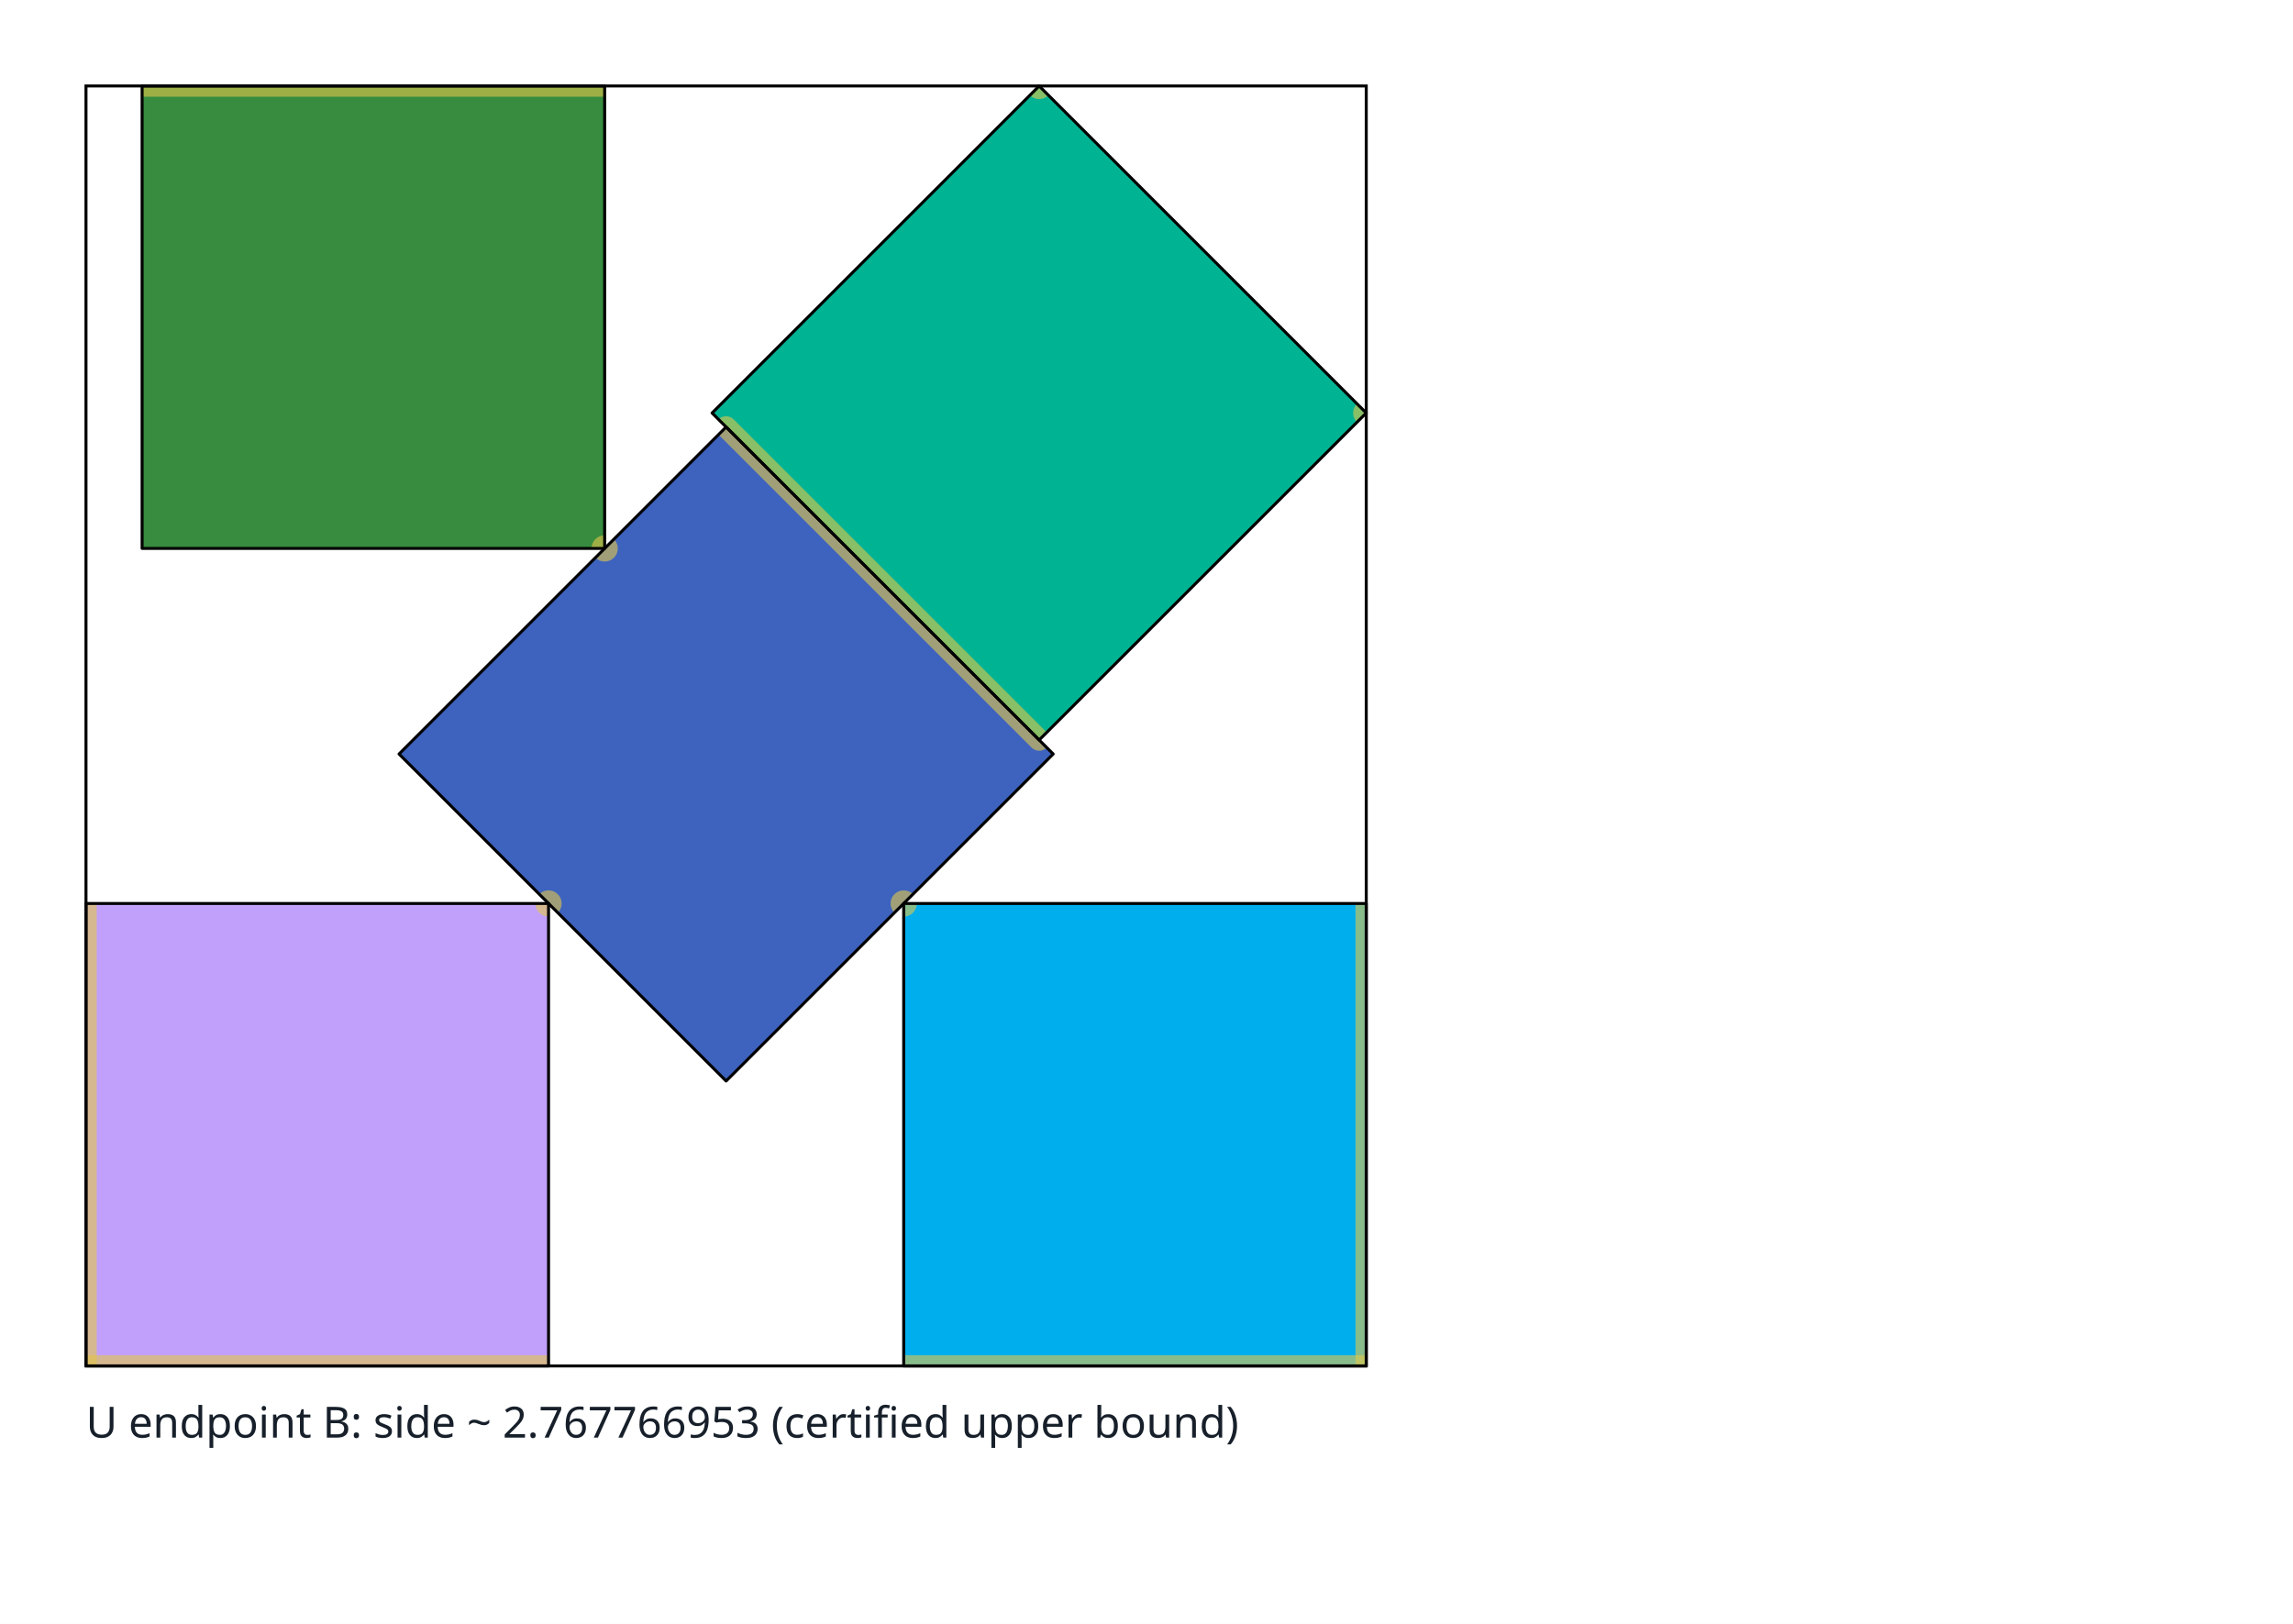
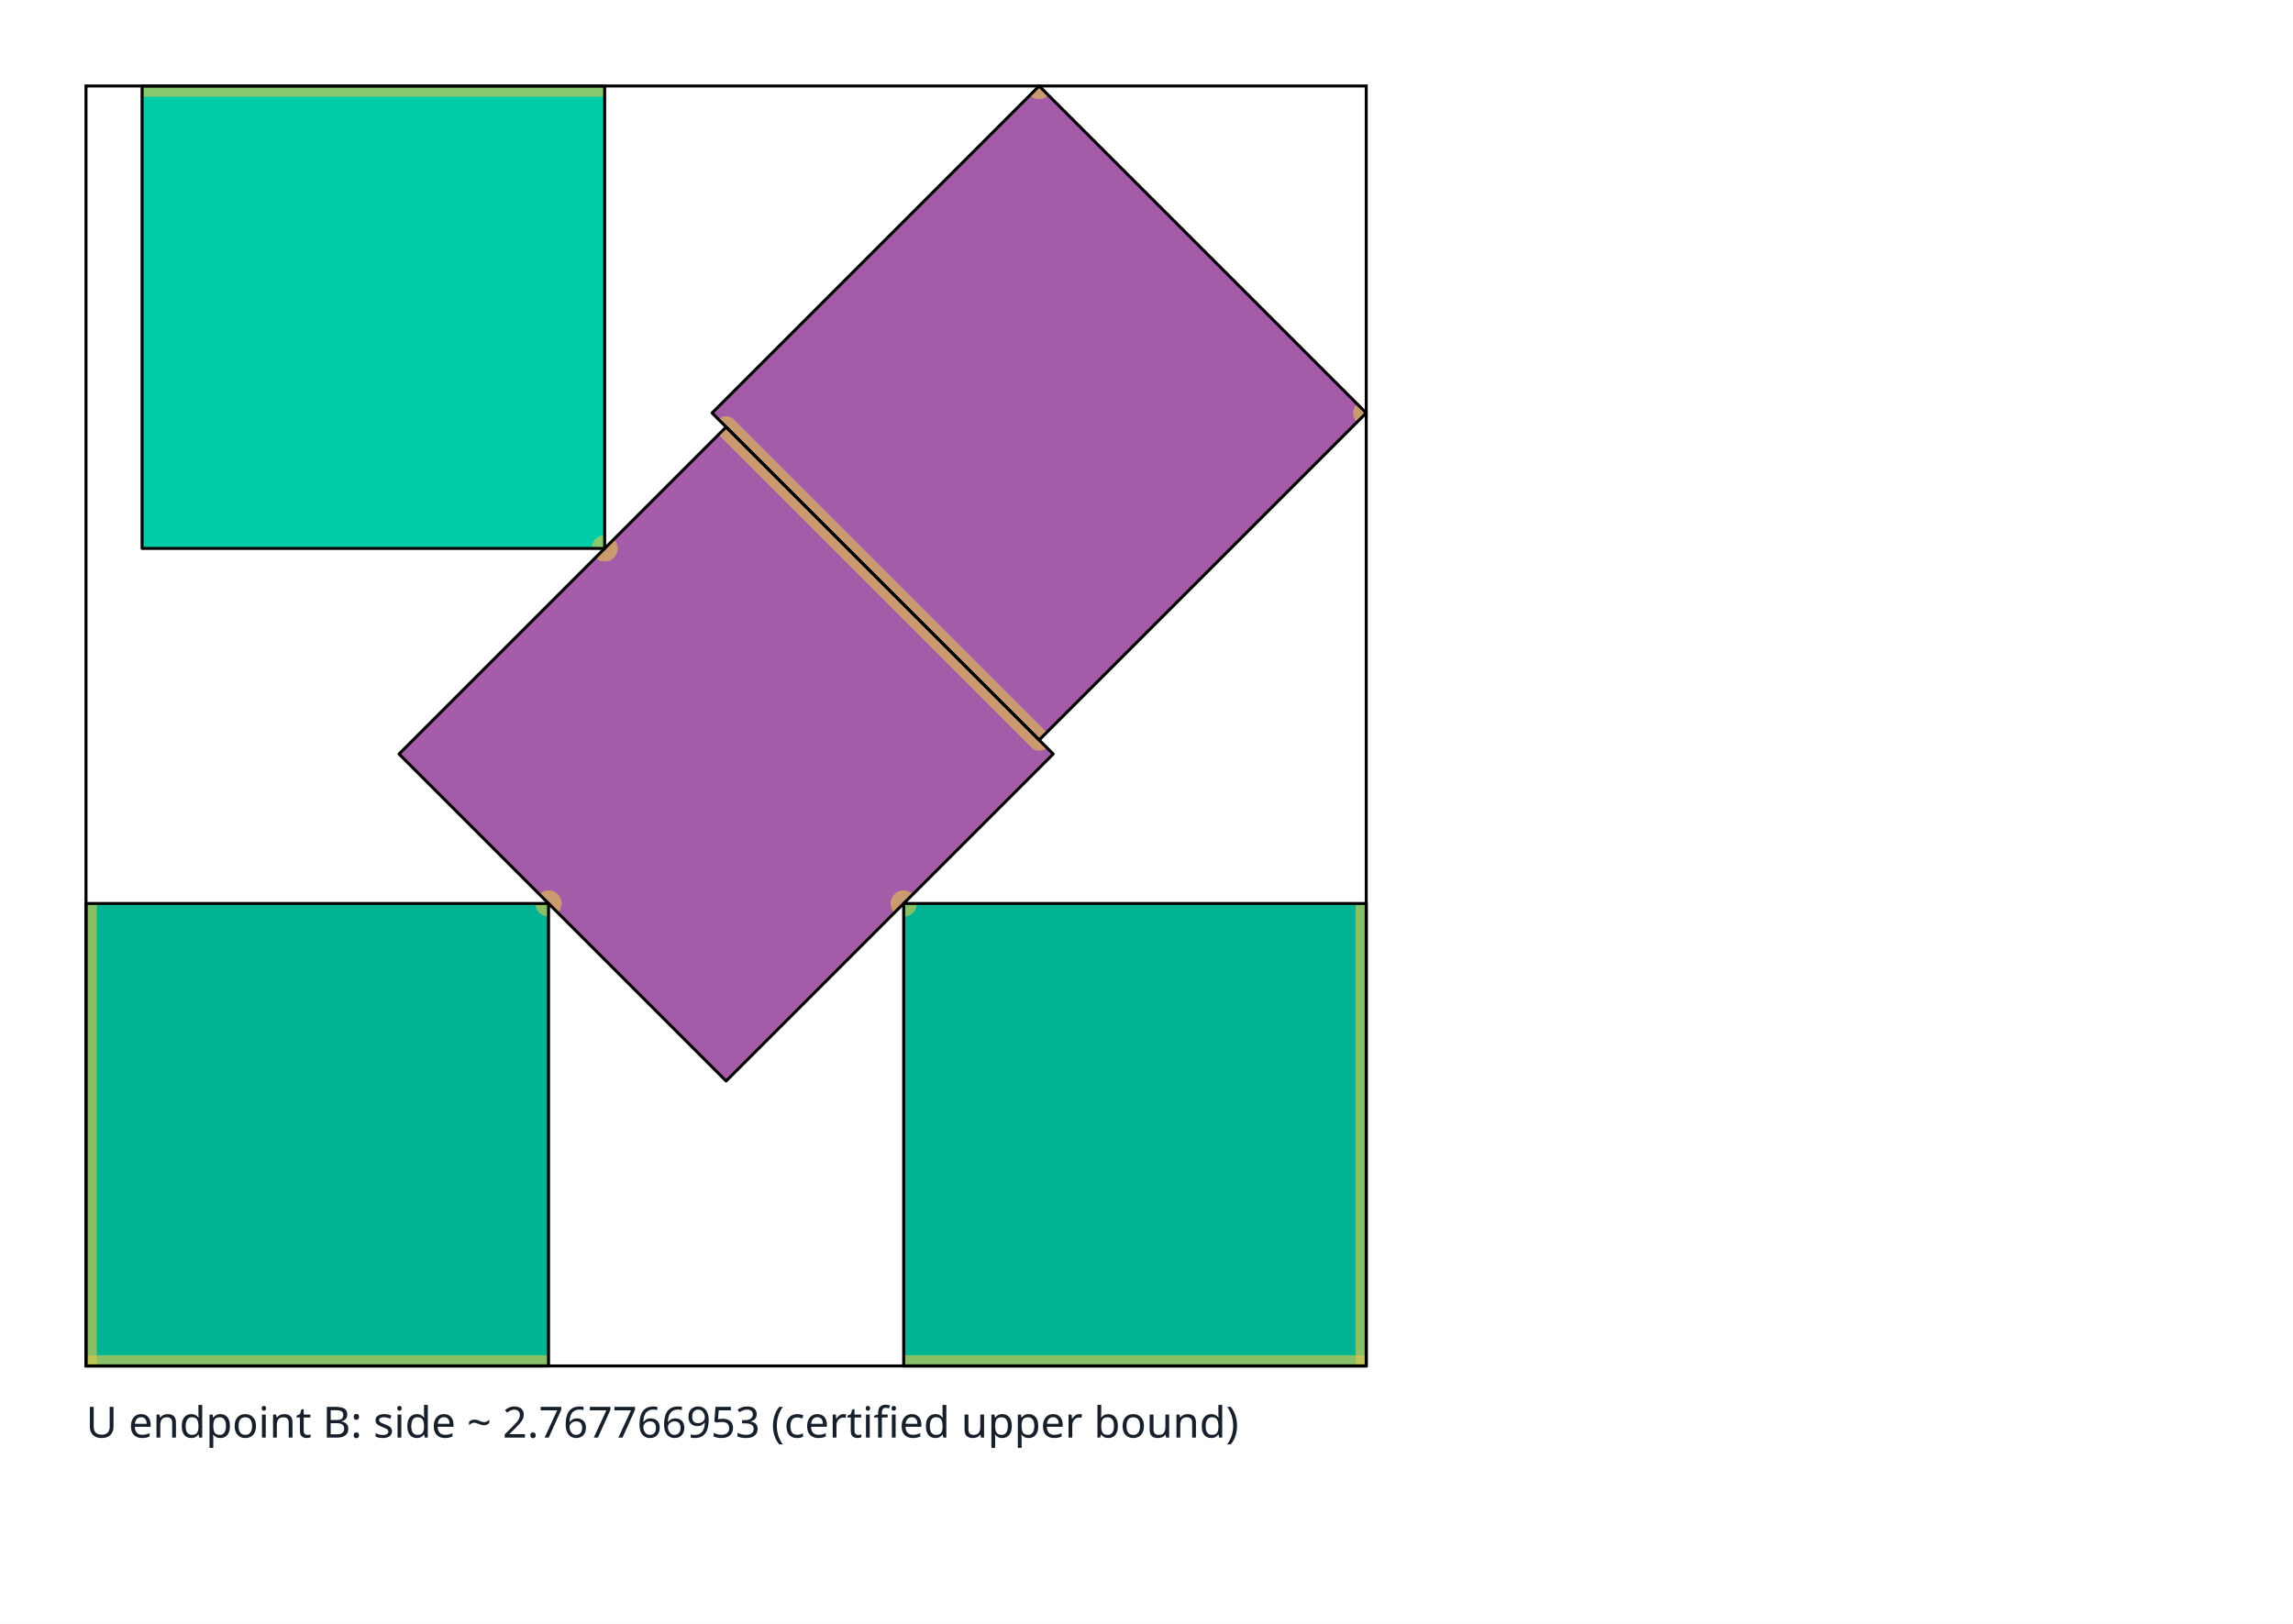
<svg xmlns="http://www.w3.org/2000/svg" width="960" height="680" viewBox="0 0 960 680" role="img" aria-labelledby="figure-title figure-description" data-static-fallback="final">
  <rect width="960" height="680" fill="#ffffff" />
  <g id="panel-0" data-panel="endpoint B">
    <g id="panel-0-fills" data-layer="fills">
-       <polygon data-feature="square-fill" data-square="square-00" points="59.495,229.658 253.153,229.658 253.153,36 59.495,36" fill="#378c3f" fill-opacity="1.0" stroke="none" class="motion-square-00" />
-       <polygon data-feature="square-fill" data-square="square-01" points="378.342,572 572,572 572,378.342 378.342,378.342" fill="#00aeee" fill-opacity="1.0" stroke="none" class="motion-square-01" />
-       <polygon data-feature="square-fill" data-square="square-02" points="36,572 229.658,572 229.658,378.342 36,378.342" fill="#c1a0fb" fill-opacity="1.0" stroke="none" class="motion-square-02" />
-       <polygon data-feature="square-fill" data-square="square-03" points="435.063,309.874 572,172.937 435.063,36 298.126,172.937" fill="#00b393" fill-opacity="1.0" stroke="none" class="motion-square-03" />
-       <polygon data-feature="square-fill" data-square="square-04" points="304,452.684 440.937,315.747 304,178.81 167.063,315.747" fill="#3d63be" fill-opacity="1.0" stroke="none" class="motion-square-04" />
+       <polygon data-feature="square-fill" data-square="square-00" data-hue-index="0" data-shade-index="3" points="59.495,229.658 253.153,229.658 253.153,36 59.495,36" fill="#00cda8" fill-opacity="1.0" stroke="none" data-angle-class="0" data-contact-sides="1" class="motion-square-00" />
+       <polygon data-feature="square-fill" data-square="square-01" data-hue-index="0" data-shade-index="2" points="378.342,572 572,572 572,378.342 378.342,378.342" fill="#00b393" fill-opacity="1.0" stroke="none" data-angle-class="0" data-contact-sides="2" class="motion-square-01" />
+       <polygon data-feature="square-fill" data-square="square-02" data-hue-index="0" data-shade-index="2" points="36,572 229.658,572 229.658,378.342 36,378.342" fill="#00b393" fill-opacity="1.0" stroke="none" data-angle-class="0" data-contact-sides="2" class="motion-square-02" />
+       <polygon data-feature="square-fill" data-square="square-03" data-hue-index="1" data-shade-index="4" points="435.063,309.874 572,172.937 435.063,36 298.126,172.937" fill="#a45ba8" fill-opacity="1.0" stroke="none" data-angle-class="1" data-contact-sides="0" class="motion-square-03" />
+       <polygon data-feature="square-fill" data-square="square-04" data-hue-index="1" data-shade-index="4" points="304,452.684 440.937,315.747 304,178.81 167.063,315.747" fill="#a45ba8" fill-opacity="1.0" stroke="none" data-angle-class="1" data-contact-sides="0" class="motion-square-04" />
    </g>
    <defs data-contact-clip-policy="participating-square-union">
      <polygon id="panel-0-contact-clip-shape-square-00" data-feature="contact-clip-shape" data-square="square-00" points="59.495,229.658 253.153,229.658 253.153,36 59.495,36" />
      <polygon id="panel-0-contact-clip-shape-square-01" data-feature="contact-clip-shape" data-square="square-01" points="378.342,572 572,572 572,378.342 378.342,378.342" />
      <polygon id="panel-0-contact-clip-shape-square-02" data-feature="contact-clip-shape" data-square="square-02" points="36,572 229.658,572 229.658,378.342 36,378.342" />
      <polygon id="panel-0-contact-clip-shape-square-03" data-feature="contact-clip-shape" data-square="square-03" points="435.063,309.874 572,172.937 435.063,36 298.126,172.937" />
      <polygon id="panel-0-contact-clip-shape-square-04" data-feature="contact-clip-shape" data-square="square-04" points="304,452.684 440.937,315.747 304,178.81 167.063,315.747" />
      <clipPath id="panel-0-clip-contact-pair-square-00-square-04" clipPathUnits="userSpaceOnUse" data-feature="contact-clip" data-squares="square-00 square-04">
        <use href="#panel-0-contact-clip-shape-square-00" data-clip-square="square-00" />
        <use href="#panel-0-contact-clip-shape-square-04" data-clip-square="square-04" />
      </clipPath>
      <clipPath id="panel-0-clip-contact-pair-square-01-square-04" clipPathUnits="userSpaceOnUse" data-feature="contact-clip" data-squares="square-01 square-04">
        <use href="#panel-0-contact-clip-shape-square-01" data-clip-square="square-01" />
        <use href="#panel-0-contact-clip-shape-square-04" data-clip-square="square-04" />
      </clipPath>
      <clipPath id="panel-0-clip-contact-pair-square-02-square-04" clipPathUnits="userSpaceOnUse" data-feature="contact-clip" data-squares="square-02 square-04">
        <use href="#panel-0-contact-clip-shape-square-02" data-clip-square="square-02" />
        <use href="#panel-0-contact-clip-shape-square-04" data-clip-square="square-04" />
      </clipPath>
      <clipPath id="panel-0-clip-contact-pair-square-03-square-04" clipPathUnits="userSpaceOnUse" data-feature="contact-clip" data-squares="square-03 square-04">
        <use href="#panel-0-contact-clip-shape-square-03" data-clip-square="square-03" />
        <use href="#panel-0-contact-clip-shape-square-04" data-clip-square="square-04" />
      </clipPath>
      <clipPath id="panel-0-clip-contact-wall-square-00-top" clipPathUnits="userSpaceOnUse" data-feature="contact-clip" data-squares="square-00">
        <use href="#panel-0-contact-clip-shape-square-00" data-clip-square="square-00" />
      </clipPath>
      <clipPath id="panel-0-clip-contact-wall-square-01-bottom" clipPathUnits="userSpaceOnUse" data-feature="contact-clip" data-squares="square-01">
        <use href="#panel-0-contact-clip-shape-square-01" data-clip-square="square-01" />
      </clipPath>
      <clipPath id="panel-0-clip-contact-wall-square-01-right" clipPathUnits="userSpaceOnUse" data-feature="contact-clip" data-squares="square-01">
        <use href="#panel-0-contact-clip-shape-square-01" data-clip-square="square-01" />
      </clipPath>
      <clipPath id="panel-0-clip-contact-wall-square-02-bottom" clipPathUnits="userSpaceOnUse" data-feature="contact-clip" data-squares="square-02">
        <use href="#panel-0-contact-clip-shape-square-02" data-clip-square="square-02" />
      </clipPath>
      <clipPath id="panel-0-clip-contact-wall-square-02-left" clipPathUnits="userSpaceOnUse" data-feature="contact-clip" data-squares="square-02">
        <use href="#panel-0-contact-clip-shape-square-02" data-clip-square="square-02" />
      </clipPath>
      <clipPath id="panel-0-clip-contact-wall-square-03-right" clipPathUnits="userSpaceOnUse" data-feature="contact-clip" data-squares="square-03">
        <use href="#panel-0-contact-clip-shape-square-03" data-clip-square="square-03" />
      </clipPath>
      <clipPath id="panel-0-clip-contact-wall-square-03-top" clipPathUnits="userSpaceOnUse" data-feature="contact-clip" data-squares="square-03">
        <use href="#panel-0-contact-clip-shape-square-03" data-clip-square="square-03" />
      </clipPath>
    </defs>
    <g id="panel-0-contacts" data-layer="contacts" data-overlay="contacts" class="motion-final-overlay">
      <circle id="panel-0-contact-pair-square-00-square-04" data-squares="square-00 square-04" clip-path="url(#panel-0-clip-contact-pair-square-00-square-04)" cx="253.153" cy="229.658" r="5.5" fill="#e3c64a" fill-opacity="0.6" data-feature="contact-point" />
      <circle id="panel-0-contact-pair-square-01-square-04" data-squares="square-01 square-04" clip-path="url(#panel-0-clip-contact-pair-square-01-square-04)" cx="378.342" cy="378.342" r="5.5" fill="#e3c64a" fill-opacity="0.6" data-feature="contact-point" />
      <circle id="panel-0-contact-pair-square-02-square-04" data-squares="square-02 square-04" clip-path="url(#panel-0-clip-contact-pair-square-02-square-04)" cx="229.658" cy="378.342" r="5.5" fill="#e3c64a" fill-opacity="0.6" data-feature="contact-point" />
      <line id="panel-0-contact-pair-square-03-square-04" data-squares="square-03 square-04" clip-path="url(#panel-0-clip-contact-pair-square-03-square-04)" x1="435.063" y1="309.874" x2="304" y2="178.81" stroke="#e3c64a" stroke-opacity="0.6" stroke-width="9" stroke-linecap="round" vector-effect="non-scaling-stroke" data-feature="contact-segment" />
      <line id="panel-0-contact-wall-square-00-top" data-squares="square-00" clip-path="url(#panel-0-clip-contact-wall-square-00-top)" data-wall="top" x1="59.495" y1="36" x2="253.153" y2="36" stroke="#e3c64a" stroke-opacity="0.6" stroke-width="9" stroke-linecap="round" vector-effect="non-scaling-stroke" data-feature="contact-segment" />
      <line id="panel-0-contact-wall-square-01-bottom" data-squares="square-01" clip-path="url(#panel-0-clip-contact-wall-square-01-bottom)" data-wall="bottom" x1="378.342" y1="572" x2="572" y2="572" stroke="#e3c64a" stroke-opacity="0.6" stroke-width="9" stroke-linecap="round" vector-effect="non-scaling-stroke" data-feature="contact-segment" />
      <line id="panel-0-contact-wall-square-01-right" data-squares="square-01" clip-path="url(#panel-0-clip-contact-wall-square-01-right)" data-wall="right" x1="572" y1="572" x2="572" y2="378.342" stroke="#e3c64a" stroke-opacity="0.6" stroke-width="9" stroke-linecap="round" vector-effect="non-scaling-stroke" data-feature="contact-segment" />
      <line id="panel-0-contact-wall-square-02-bottom" data-squares="square-02" clip-path="url(#panel-0-clip-contact-wall-square-02-bottom)" data-wall="bottom" x1="36" y1="572" x2="229.658" y2="572" stroke="#e3c64a" stroke-opacity="0.6" stroke-width="9" stroke-linecap="round" vector-effect="non-scaling-stroke" data-feature="contact-segment" />
      <line id="panel-0-contact-wall-square-02-left" data-squares="square-02" clip-path="url(#panel-0-clip-contact-wall-square-02-left)" data-wall="left" x1="36" y1="572" x2="36" y2="378.342" stroke="#e3c64a" stroke-opacity="0.6" stroke-width="9" stroke-linecap="round" vector-effect="non-scaling-stroke" data-feature="contact-segment" />
      <circle id="panel-0-contact-wall-square-03-right" data-squares="square-03" clip-path="url(#panel-0-clip-contact-wall-square-03-right)" data-wall="right" cx="572" cy="172.937" r="5.5" fill="#e3c64a" fill-opacity="0.6" data-feature="contact-point" />
      <circle id="panel-0-contact-wall-square-03-top" data-squares="square-03" clip-path="url(#panel-0-clip-contact-wall-square-03-top)" data-wall="top" cx="435.063" cy="36" r="5.5" fill="#e3c64a" fill-opacity="0.6" data-feature="contact-point" />
    </g>
    <g id="panel-0-outlines" data-layer="outlines">
      <polygon data-feature="square-outline" data-square="square-00" points="59.495,229.658 253.153,229.658 253.153,36 59.495,36" stroke-linejoin="round" fill="none" stroke="#000000" stroke-width="1.25" vector-effect="non-scaling-stroke" class="motion-square-00" />
      <polygon data-feature="square-outline" data-square="square-01" points="378.342,572 572,572 572,378.342 378.342,378.342" stroke-linejoin="round" fill="none" stroke="#000000" stroke-width="1.25" vector-effect="non-scaling-stroke" class="motion-square-01" />
      <polygon data-feature="square-outline" data-square="square-02" points="36,572 229.658,572 229.658,378.342 36,378.342" stroke-linejoin="round" fill="none" stroke="#000000" stroke-width="1.25" vector-effect="non-scaling-stroke" class="motion-square-02" />
      <polygon data-feature="square-outline" data-square="square-03" points="435.063,309.874 572,172.937 435.063,36 298.126,172.937" stroke-linejoin="round" fill="none" stroke="#000000" stroke-width="1.25" vector-effect="non-scaling-stroke" class="motion-square-03" />
      <polygon data-feature="square-outline" data-square="square-04" points="304,452.684 440.937,315.747 304,178.81 167.063,315.747" stroke-linejoin="round" fill="none" stroke="#000000" stroke-width="1.25" vector-effect="non-scaling-stroke" class="motion-square-04" />
      <rect data-feature="container-outline" x="36" y="36" width="536" height="536" fill="none" stroke="#000000" stroke-width="1.25" vector-effect="non-scaling-stroke" />
    </g>
  </g>
  <text x="36" y="602" font-size="18" font-family="system-ui, sans-serif" fill="#17202a" data-evidence="certified-upper-bound" stroke-dasharray="3 3">U endpoint B: side ~ 2.767766953 (certified upper bound)</text>
  <style data-sqpack-style="sqpack-motion-v1">@media (prefers-reduced-motion: no-preference){@keyframes sqpack-square-00{0%{transform:translate(-23.49465px,23.49465px)}50%{transform:translate(-11.74732px,11.74732px)}100%{transform:translate(0px,0px)}}.motion-square-00{animation:sqpack-square-00 4s ease-in-out 1 forwards}@keyframes sqpack-square-01{0%{transform:translate(0px,0px)}50%{transform:translate(0px,0px)}100%{transform:translate(0px,0px)}}.motion-square-01{animation:sqpack-square-01 4s ease-in-out 1 forwards}@keyframes sqpack-square-02{0%{transform:translate(0px,0px)}50%{transform:translate(0px,0px)}100%{transform:translate(0px,0px)}}.motion-square-02{animation:sqpack-square-02 4s ease-in-out 1 forwards}@keyframes sqpack-square-03{0%{transform:translate(0px,0px)}50%{transform:translate(0px,0px)}100%{transform:translate(0px,0px)}}.motion-square-03{animation:sqpack-square-03 4s ease-in-out 1 forwards}@keyframes sqpack-square-04{0%{transform:translate(0px,0px)}50%{transform:translate(0px,0px)}100%{transform:translate(0px,0px)}}.motion-square-04{animation:sqpack-square-04 4s ease-in-out 1 forwards}@keyframes sqpack-final-overlay{0%{opacity:0}100%{opacity:1}}.motion-final-overlay{animation:sqpack-final-overlay 4s step-end 1 forwards}}</style>
</svg>
